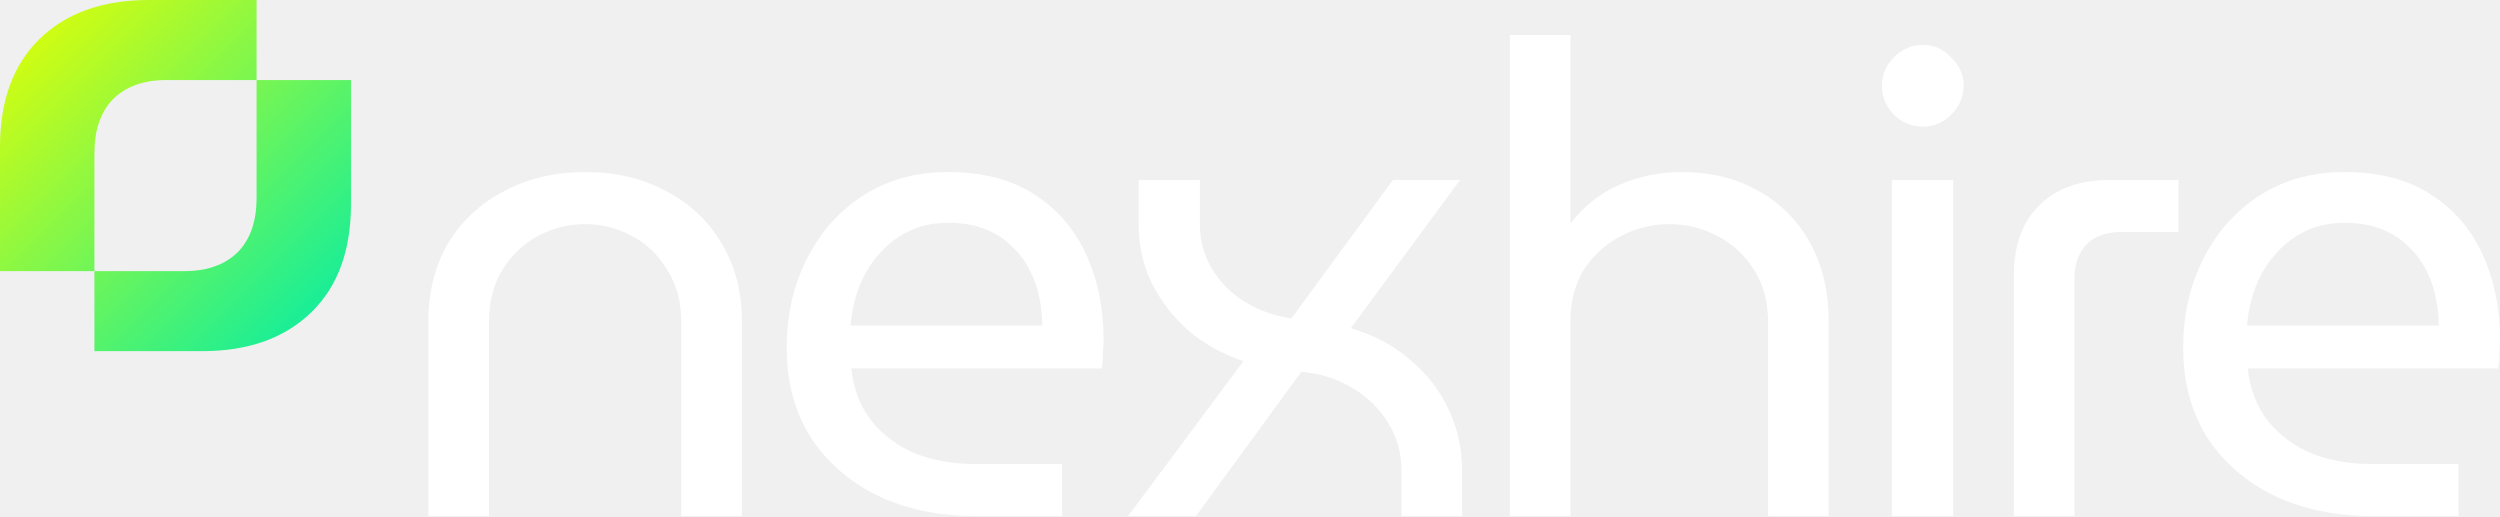
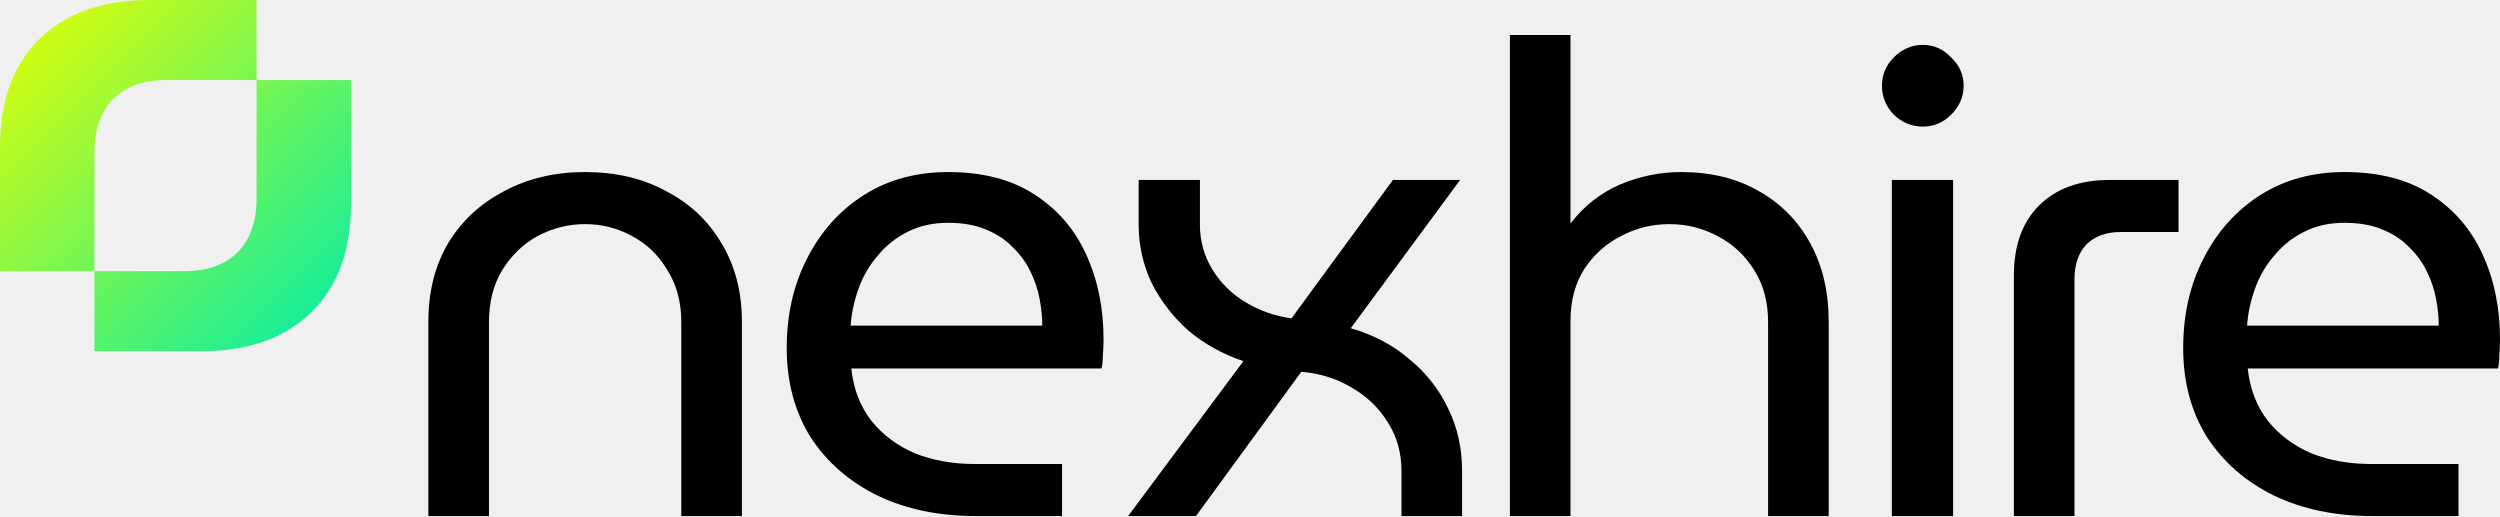
<svg xmlns="http://www.w3.org/2000/svg" width="872" height="180" viewBox="0 0 872 180" fill="none">
  <defs>
    <linearGradient id="nx-grad" x1="0" y1="0" x2="122" y2="122" gradientUnits="userSpaceOnUse">
      <stop offset="0" stop-color="#E9FF00" />
      <stop offset="1" stop-color="#00ECA9" />
    </linearGradient>
  </defs>
  <path d="M0 94.562V51.243C0 35.222 4.534 22.735 13.602 13.783C22.909 4.594 35.676 0 51.903 0H89.487V27.919H57.988C50.113 27.919 43.908 30.157 39.374 34.633C35.079 39.11 32.931 45.353 32.931 53.364V94.562H0Z" fill="url(#nx-grad)" />
  <path d="M122.419 27.919V71.237C122.419 87.258 117.885 99.745 108.817 108.698C99.51 117.886 86.743 122.48 70.516 122.48H32.931V94.562H64.431C72.306 94.562 78.51 92.323 83.044 87.847C87.34 83.371 89.487 77.127 89.487 69.117V27.919L122.419 27.919Z" fill="url(#nx-grad)" />
-   <path d="M827.43 180C814.564 180 803.154 177.624 793.198 172.874C783.243 167.97 775.432 161.151 769.765 152.417C764.251 143.529 761.494 133.185 761.494 121.386C761.494 109.74 763.868 99.319 768.616 90.125C773.364 80.777 779.95 73.422 788.374 68.059C796.798 62.695 806.6 60.014 817.781 60.014C829.881 60.014 839.913 62.619 847.877 67.829C855.995 73.039 862.045 80.088 866.027 88.976C870.009 97.71 872 107.518 872 118.398C872 120.083 871.923 121.845 871.77 123.684C871.77 125.523 871.617 127.132 871.311 128.511H784.009C784.774 135.714 787.148 141.843 791.131 146.9C795.113 151.804 800.167 155.558 806.294 158.163C812.573 160.615 819.466 161.841 826.97 161.841H857.526V180H827.43ZM783.779 113.571H850.634C850.634 110.659 850.328 107.594 849.715 104.376C849.102 101.005 848.03 97.787 846.499 94.722C844.967 91.504 842.899 88.669 840.296 86.217C837.845 83.612 834.705 81.544 830.876 80.011C827.2 78.479 822.835 77.713 817.781 77.713C812.42 77.713 807.672 78.785 803.537 80.931C799.555 82.923 796.108 85.681 793.198 89.206C790.288 92.577 788.067 96.408 786.536 100.698C785.004 104.989 784.085 109.28 783.779 113.571Z" fill="white" />
-   <path d="M702.442 179.999V96.101C702.442 85.681 705.353 77.559 711.173 71.736C717.146 65.76 725.34 62.772 735.755 62.772H759.878V80.93H739.661C734.606 80.93 730.624 82.386 727.714 85.298C724.957 88.209 723.579 92.27 723.579 97.48V179.999H702.442Z" fill="white" />
-   <path d="M659.876 180V62.772H681.242V180H659.876ZM670.673 44.154C666.844 44.154 663.475 42.775 660.565 40.016C657.808 37.105 656.429 33.733 656.429 29.903C656.429 26.072 657.808 22.777 660.565 20.019C663.475 17.107 666.844 15.651 670.673 15.651C674.503 15.651 677.795 17.107 680.552 20.019C683.462 22.777 684.917 26.072 684.917 29.903C684.917 33.733 683.462 37.105 680.552 40.016C677.795 42.775 674.503 44.154 670.673 44.154Z" fill="white" />
-   <path d="M526.652 180V12.204H547.788V77.943C552.536 71.813 558.28 67.293 565.019 64.381C571.911 61.47 579.033 60.014 586.385 60.014C596.8 60.014 605.836 62.236 613.495 66.68C621.153 70.971 627.126 77.023 631.414 84.839C635.703 92.654 637.847 101.772 637.847 112.192V180H616.711V112.422C616.711 105.373 615.103 99.32 611.886 94.263C608.67 89.053 604.381 85.069 599.021 82.31C593.813 79.552 588.223 78.173 582.25 78.173C576.276 78.173 570.686 79.552 565.478 82.31C560.271 84.915 555.982 88.746 552.613 93.803C549.396 98.86 547.788 104.913 547.788 111.962V180H526.652Z" fill="white" />
-   <path d="M393.491 179.999L433.696 125.983C426.497 123.531 420.141 120.006 414.627 115.409C409.267 110.659 404.978 105.142 401.762 98.859C398.698 92.423 397.167 85.604 397.167 78.402V62.772H418.533V78.402C418.533 84.072 419.988 89.282 422.898 94.032C425.808 98.783 429.714 102.614 434.615 105.525C439.516 108.437 444.8 110.276 450.467 111.042L485.847 62.772H509.281L471.144 114.49C479.108 116.788 485.924 120.39 491.591 125.293C497.411 130.044 501.929 135.79 505.146 142.533C508.362 149.122 509.97 156.324 509.97 164.139V179.999H488.834V164.139C488.834 158.01 487.302 152.493 484.239 147.589C481.176 142.533 477.041 138.472 471.833 135.407C466.626 132.189 460.652 130.273 453.913 129.66L417.154 179.999H393.491Z" fill="white" />
-   <path d="M340.348 180C327.483 180 316.072 177.624 306.117 172.874C296.161 167.97 288.35 161.151 282.683 152.417C277.169 143.529 274.412 133.185 274.412 121.386C274.412 109.74 276.786 99.319 281.534 90.125C286.282 80.777 292.868 73.422 301.292 68.059C309.716 62.695 319.518 60.014 330.699 60.014C342.799 60.014 352.831 62.619 360.795 67.829C368.913 73.039 374.963 80.088 378.945 88.976C382.927 97.71 384.918 107.518 384.918 118.398C384.918 120.083 384.842 121.845 384.689 123.684C384.689 125.523 384.535 127.132 384.229 128.511H296.927C297.693 135.714 300.067 141.843 304.049 146.9C308.031 151.804 313.086 155.558 319.212 158.163C325.492 160.615 332.384 161.841 339.889 161.841H370.445V180H340.348ZM296.697 113.571H363.552C363.552 110.659 363.246 107.594 362.633 104.376C362.021 101.005 360.949 97.787 359.417 94.722C357.885 91.504 355.818 88.669 353.214 86.217C350.763 83.612 347.624 81.544 343.794 80.011C340.119 78.479 335.753 77.713 330.699 77.713C325.339 77.713 320.59 78.785 316.455 80.931C312.473 82.923 309.027 85.681 306.117 89.206C303.207 92.577 300.986 96.408 299.454 100.698C297.923 104.989 297.004 109.28 296.697 113.571Z" fill="white" />
-   <path d="M149.416 180V112.191C149.416 101.771 151.714 92.653 156.309 84.838C161.057 77.023 167.566 70.97 175.837 66.679C184.107 62.236 193.527 60.014 204.095 60.014C214.816 60.014 224.236 62.236 232.353 66.679C240.624 70.97 247.057 77.023 251.652 84.838C256.4 92.653 258.774 101.771 258.774 112.191V180H237.637V112.421C237.637 105.372 236.029 99.319 232.813 94.262C229.75 89.052 225.614 85.068 220.407 82.31C215.352 79.552 209.915 78.172 204.095 78.172C198.275 78.172 192.761 79.552 187.554 82.31C182.499 85.068 178.364 89.052 175.148 94.262C172.084 99.319 170.553 105.372 170.553 112.421V180H149.416Z" fill="white" />
+   <path d="M827.43 180C814.564 180 803.154 177.624 793.198 172.874C783.243 167.97 775.432 161.151 769.765 152.417C764.251 143.529 761.494 133.185 761.494 121.386C761.494 109.74 763.868 99.319 768.616 90.125C773.364 80.777 779.95 73.422 788.374 68.059C796.798 62.695 806.6 60.014 817.781 60.014C829.881 60.014 839.913 62.619 847.877 67.829C855.995 73.039 862.045 80.088 866.027 88.976C870.009 97.71 872 107.518 872 118.398C872 120.083 871.923 121.845 871.77 123.684C871.77 125.523 871.617 127.132 871.311 128.511H784.009C784.774 135.714 787.148 141.843 791.131 146.9C795.113 151.804 800.167 155.558 806.294 158.163C812.573 160.615 819.466 161.841 826.97 161.841H857.526V180H827.43ZM783.779 113.571H850.634C850.634 110.659 850.328 107.594 849.715 104.376C849.102 101.005 848.03 97.787 846.499 94.722C844.967 91.504 842.899 88.669 840.296 86.217C837.845 83.612 834.705 81.544 830.876 80.011C827.2 78.479 822.835 77.713 817.781 77.713C812.42 77.713 807.672 78.785 803.537 80.931C799.555 82.923 796.108 85.681 793.198 89.206C790.288 92.577 788.067 96.408 786.536 100.698C785.004 104.989 784.085 109.28 783.779 113.571Z" fill="currentColor" />
+   <path d="M702.442 179.999V96.101C702.442 85.681 705.353 77.559 711.173 71.736C717.146 65.76 725.34 62.772 735.755 62.772H759.878V80.93H739.661C734.606 80.93 730.624 82.386 727.714 85.298C724.957 88.209 723.579 92.27 723.579 97.48V179.999H702.442Z" fill="currentColor" />
+   <path d="M659.876 180V62.772H681.242V180H659.876ZM670.673 44.154C666.844 44.154 663.475 42.775 660.565 40.016C657.808 37.105 656.429 33.733 656.429 29.903C656.429 26.072 657.808 22.777 660.565 20.019C663.475 17.107 666.844 15.651 670.673 15.651C674.503 15.651 677.795 17.107 680.552 20.019C683.462 22.777 684.917 26.072 684.917 29.903C684.917 33.733 683.462 37.105 680.552 40.016C677.795 42.775 674.503 44.154 670.673 44.154Z" fill="currentColor" />
+   <path d="M526.652 180V12.204H547.788V77.943C552.536 71.813 558.28 67.293 565.019 64.381C571.911 61.47 579.033 60.014 586.385 60.014C596.8 60.014 605.836 62.236 613.495 66.68C621.153 70.971 627.126 77.023 631.414 84.839C635.703 92.654 637.847 101.772 637.847 112.192V180H616.711V112.422C616.711 105.373 615.103 99.32 611.886 94.263C608.67 89.053 604.381 85.069 599.021 82.31C593.813 79.552 588.223 78.173 582.25 78.173C576.276 78.173 570.686 79.552 565.478 82.31C560.271 84.915 555.982 88.746 552.613 93.803C549.396 98.86 547.788 104.913 547.788 111.962V180H526.652Z" fill="currentColor" />
+   <path d="M393.491 179.999L433.696 125.983C426.497 123.531 420.141 120.006 414.627 115.409C409.267 110.659 404.978 105.142 401.762 98.859C398.698 92.423 397.167 85.604 397.167 78.402V62.772H418.533V78.402C418.533 84.072 419.988 89.282 422.898 94.032C425.808 98.783 429.714 102.614 434.615 105.525C439.516 108.437 444.8 110.276 450.467 111.042L485.847 62.772H509.281L471.144 114.49C479.108 116.788 485.924 120.39 491.591 125.293C497.411 130.044 501.929 135.79 505.146 142.533C508.362 149.122 509.97 156.324 509.97 164.139V179.999H488.834V164.139C488.834 158.01 487.302 152.493 484.239 147.589C481.176 142.533 477.041 138.472 471.833 135.407C466.626 132.189 460.652 130.273 453.913 129.66L417.154 179.999H393.491Z" fill="currentColor" />
+   <path d="M340.348 180C327.483 180 316.072 177.624 306.117 172.874C296.161 167.97 288.35 161.151 282.683 152.417C277.169 143.529 274.412 133.185 274.412 121.386C274.412 109.74 276.786 99.319 281.534 90.125C286.282 80.777 292.868 73.422 301.292 68.059C309.716 62.695 319.518 60.014 330.699 60.014C342.799 60.014 352.831 62.619 360.795 67.829C368.913 73.039 374.963 80.088 378.945 88.976C382.927 97.71 384.918 107.518 384.918 118.398C384.918 120.083 384.842 121.845 384.689 123.684C384.689 125.523 384.535 127.132 384.229 128.511H296.927C297.693 135.714 300.067 141.843 304.049 146.9C308.031 151.804 313.086 155.558 319.212 158.163C325.492 160.615 332.384 161.841 339.889 161.841H370.445V180H340.348ZM296.697 113.571H363.552C363.552 110.659 363.246 107.594 362.633 104.376C362.021 101.005 360.949 97.787 359.417 94.722C357.885 91.504 355.818 88.669 353.214 86.217C350.763 83.612 347.624 81.544 343.794 80.011C340.119 78.479 335.753 77.713 330.699 77.713C325.339 77.713 320.59 78.785 316.455 80.931C312.473 82.923 309.027 85.681 306.117 89.206C303.207 92.577 300.986 96.408 299.454 100.698C297.923 104.989 297.004 109.28 296.697 113.571Z" fill="currentColor" />
+   <path d="M149.416 180V112.191C149.416 101.771 151.714 92.653 156.309 84.838C161.057 77.023 167.566 70.97 175.837 66.679C184.107 62.236 193.527 60.014 204.095 60.014C214.816 60.014 224.236 62.236 232.353 66.679C240.624 70.97 247.057 77.023 251.652 84.838C256.4 92.653 258.774 101.771 258.774 112.191V180H237.637V112.421C237.637 105.372 236.029 99.319 232.813 94.262C229.75 89.052 225.614 85.068 220.407 82.31C215.352 79.552 209.915 78.172 204.095 78.172C198.275 78.172 192.761 79.552 187.554 82.31C182.499 85.068 178.364 89.052 175.148 94.262C172.084 99.319 170.553 105.372 170.553 112.421V180H149.416Z" fill="currentColor" />
</svg>
